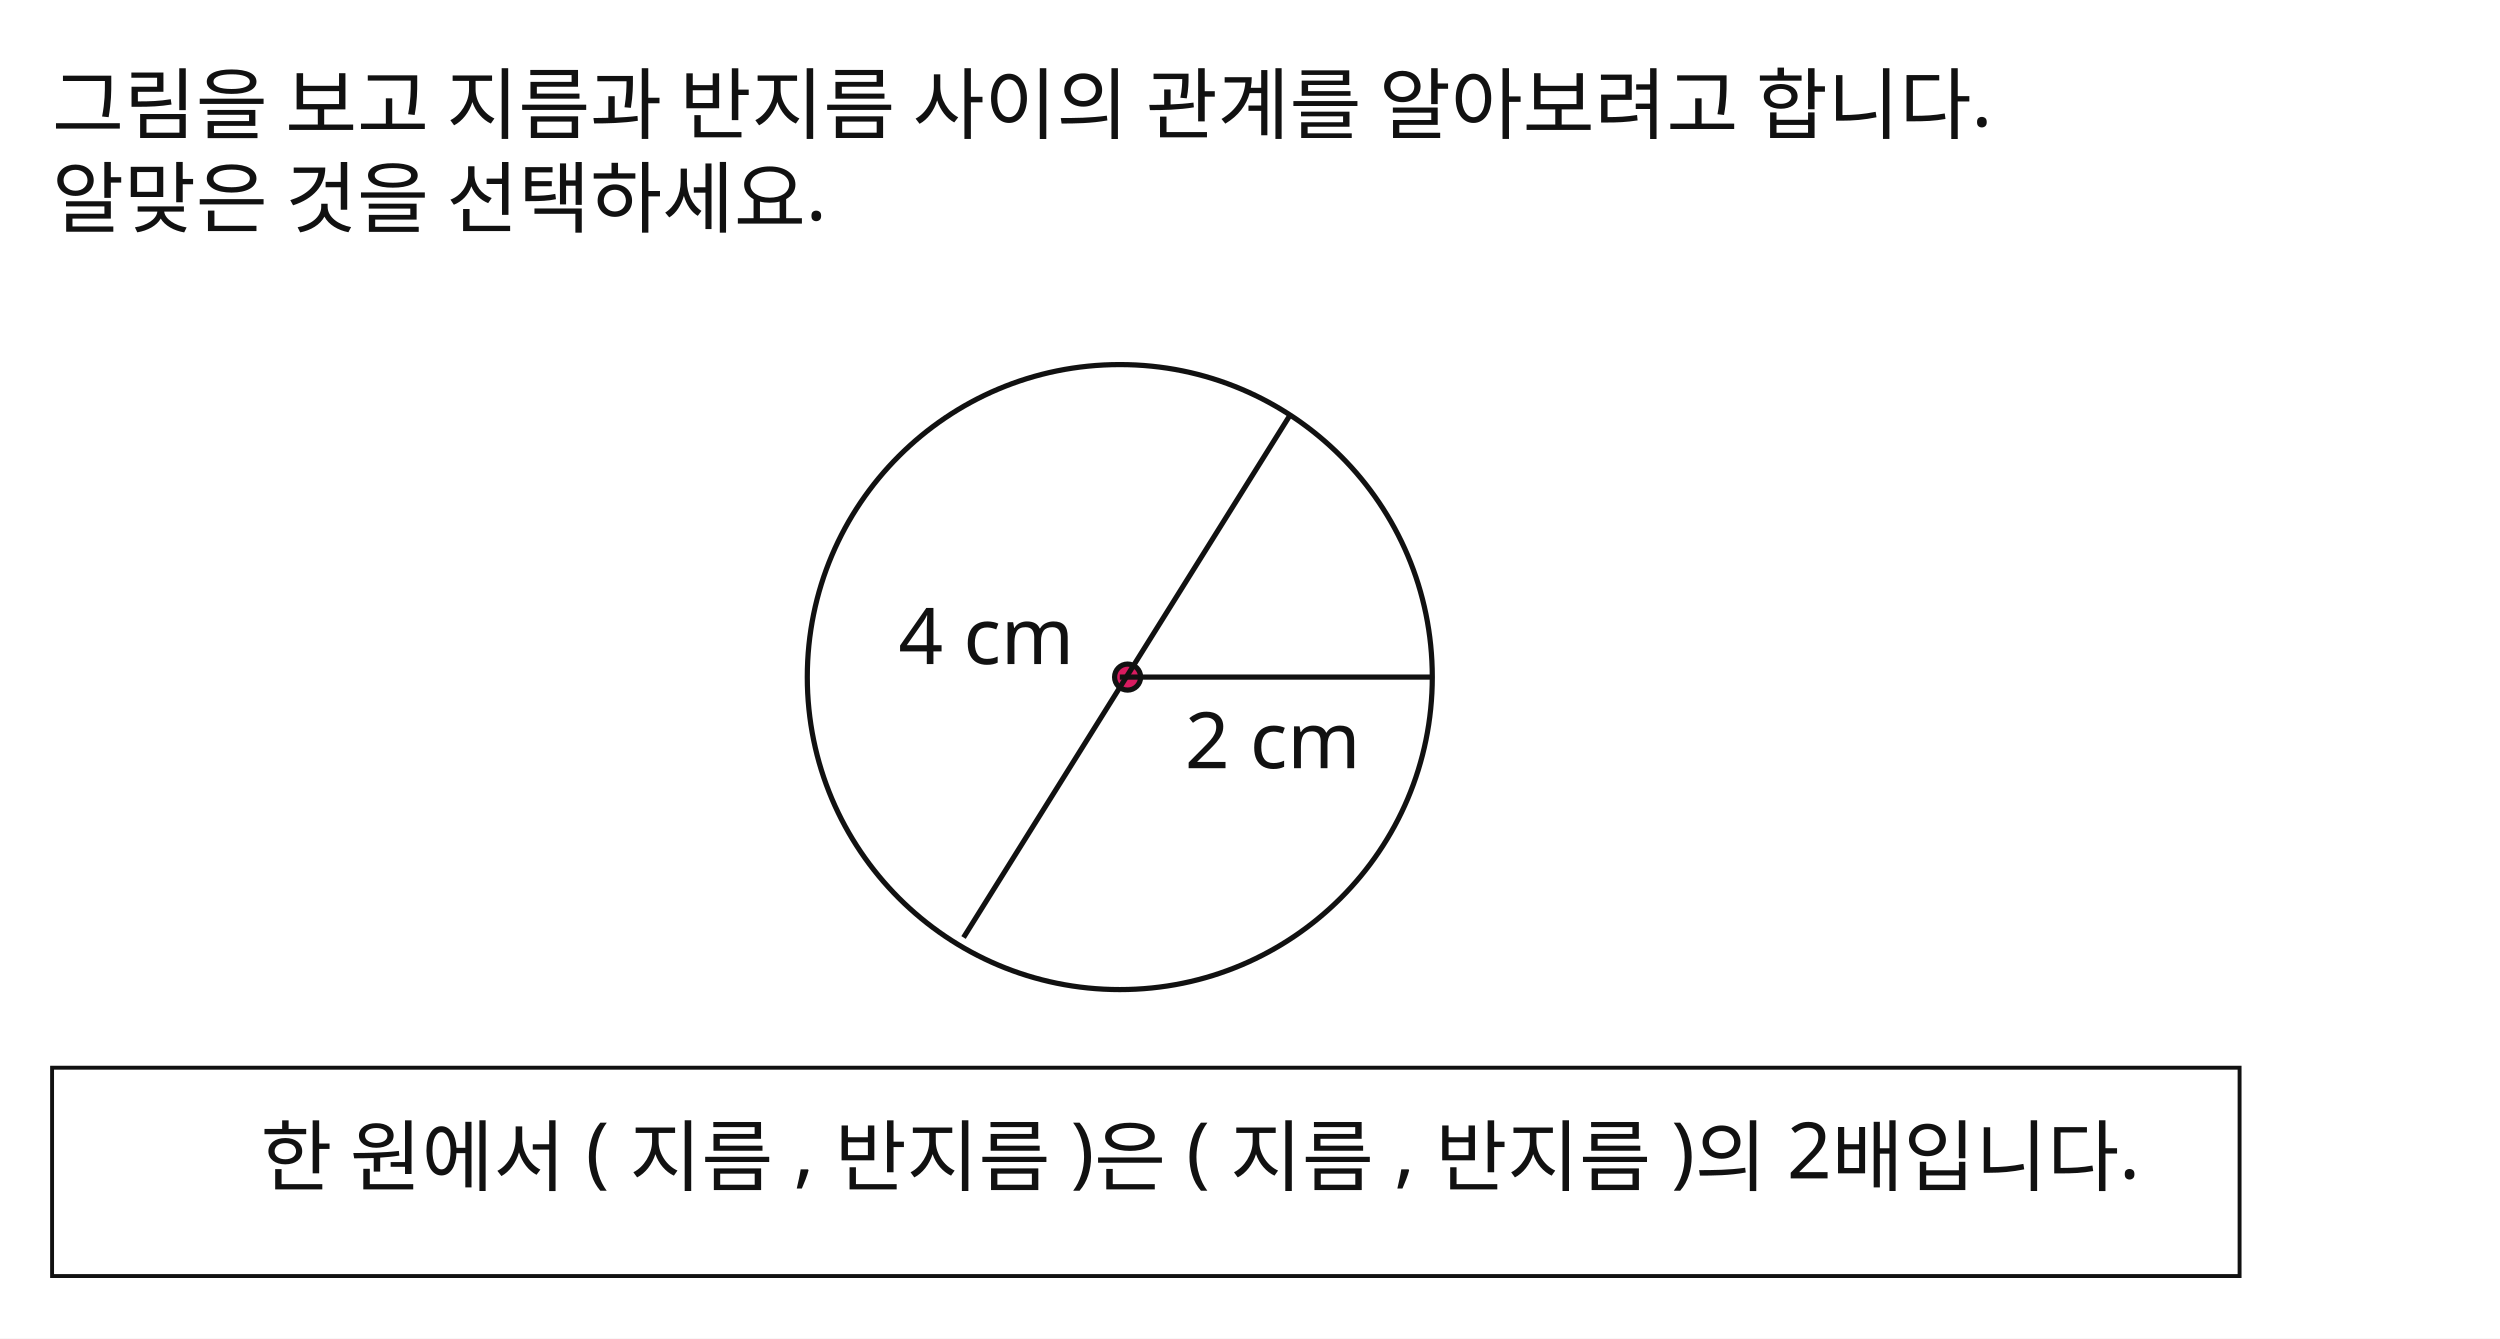
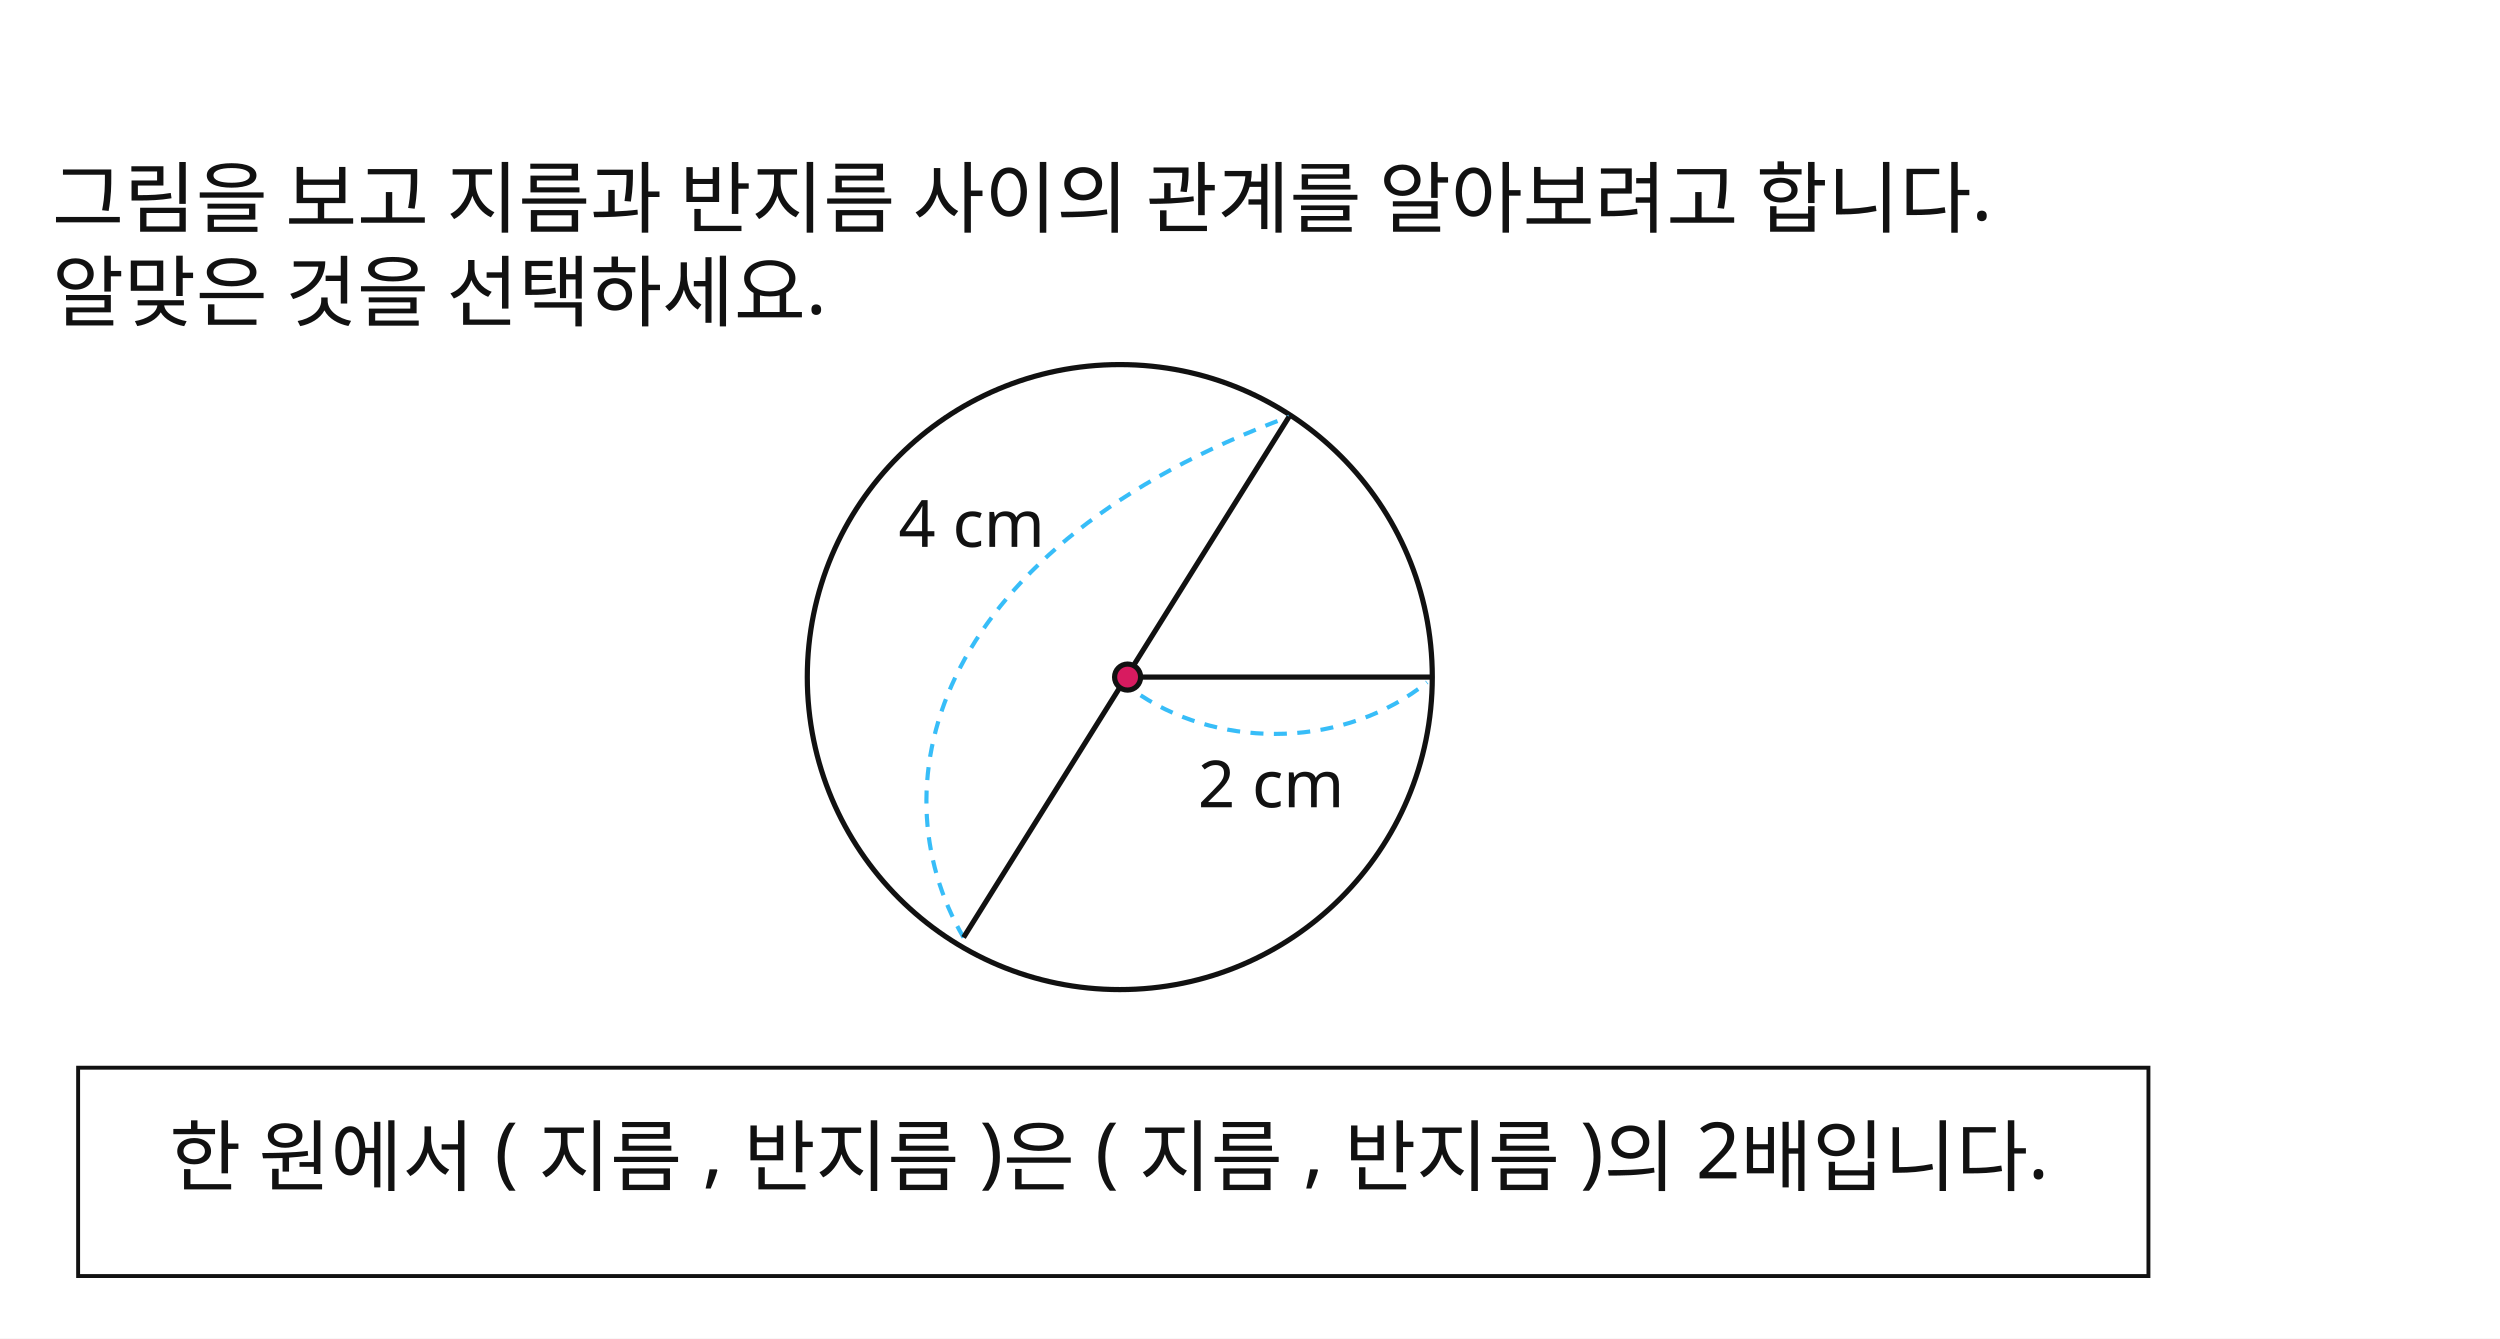
<svg xmlns="http://www.w3.org/2000/svg" width="960" height="514" viewBox="0 0 960 514">
  <rect x="0" y="0" width="960" height="514" fill="#FFFFFF" />
  <text id="slot.q1.text" x="20" y="15" fill="#111111" font-family="Noto Sans KR, sans-serif" font-size="30">
    <tspan x="20" dy="0" />
-     <tspan x="20" dy="1.2em">그림을 보고 지름과 반지름 사이의 관계를 알아보려고 합니다.</tspan>
-     <tspan x="20" dy="1.2em">알맞은 것을 선택하세요.</tspan>
+     <tspan x="20" dy="1.2em">    </tspan>
+     <tspan x="20" dy="1.2em">    그림을 보고 지름과 반지름 사이의 관계를 알아보려고 합니다.</tspan>
+     <tspan x="20" dy="1.2em">    알맞은 것을 선택하세요.</tspan>
+     <tspan x="20" dy="1.2em">  </tspan>
  </text>
  <circle id="slot.circle.circle" cx="430" cy="260" r="120" stroke="#111111" stroke-width="2" fill="none" />
-   <circle id="slot.center.circle" cx="433" cy="260" r="5" stroke="#111111" stroke-width="2" fill="#d81b60" />
+   <path id="slot.guide.diameter.curve.path" d="M 370 360 C 335 300 360 210 495 160" stroke="#37bdf8" stroke-width="1.6" fill="none" stroke-dasharray="5 4" />
+   <path id="slot.guide.radius.curve.path" d="M 438 267 C 470 288, 517 287, 548 262" stroke="#37bdf8" stroke-width="1.6" fill="none" stroke-dasharray="5 4" />
  <line id="slot.diameter.line" x1="370" y1="360" x2="495" y2="160" stroke="#111111" stroke-width="2" />
  <line id="slot.arc.right.line" x1="430" y1="260" x2="550" y2="260" stroke="#111111" stroke-width="2" />
-   <text id="slot.len4.text" x="345" y="255" fill="#111111" font-family="Noto Sans KR, sans-serif" font-size="30">4 cm</text>
-   <text id="slot.len2.text" x="455" y="295" fill="#111111" font-family="Noto Sans KR, sans-serif" font-size="30">2 cm</text>
-   <rect id="slot.choice.box.rect" x="20" y="410" width="840" height="80" fill="none" stroke="#111111" stroke-width="1.5" />
-   <text id="slot.choice.text.text" x="100" y="455" fill="#111111" font-family="Noto Sans KR, sans-serif" font-size="30">한 원에서 ( 지름 , 반지름 )은 ( 지름 , 반지름 )의 2배입니다.</text>
+   <circle id="slot.center.circle" cx="433" cy="260" r="5" stroke="#111111" stroke-width="2" fill="#d81b60" />
+   <text id="slot.len4.text" x="345" y="210" fill="#111111" font-family="Noto Sans KR, sans-serif" font-size="25">4 cm</text>
+   <text id="slot.len2.text" x="460" y="310" fill="#111111" font-family="Noto Sans KR, sans-serif" font-size="25">2 cm</text>
+   <rect id="slot.choice.box.rect" x="30" y="410" width="795" height="80" fill="none" stroke="#111111" stroke-width="1.5" />
+   <text id="slot.choice.text.text" x="65" y="455" fill="#111111" font-family="Noto Sans KR, sans-serif" font-size="30">한 원에서 ( 지름 , 반지름 )은 ( 지름 , 반지름 )의 2배입니다.</text>
</svg>
